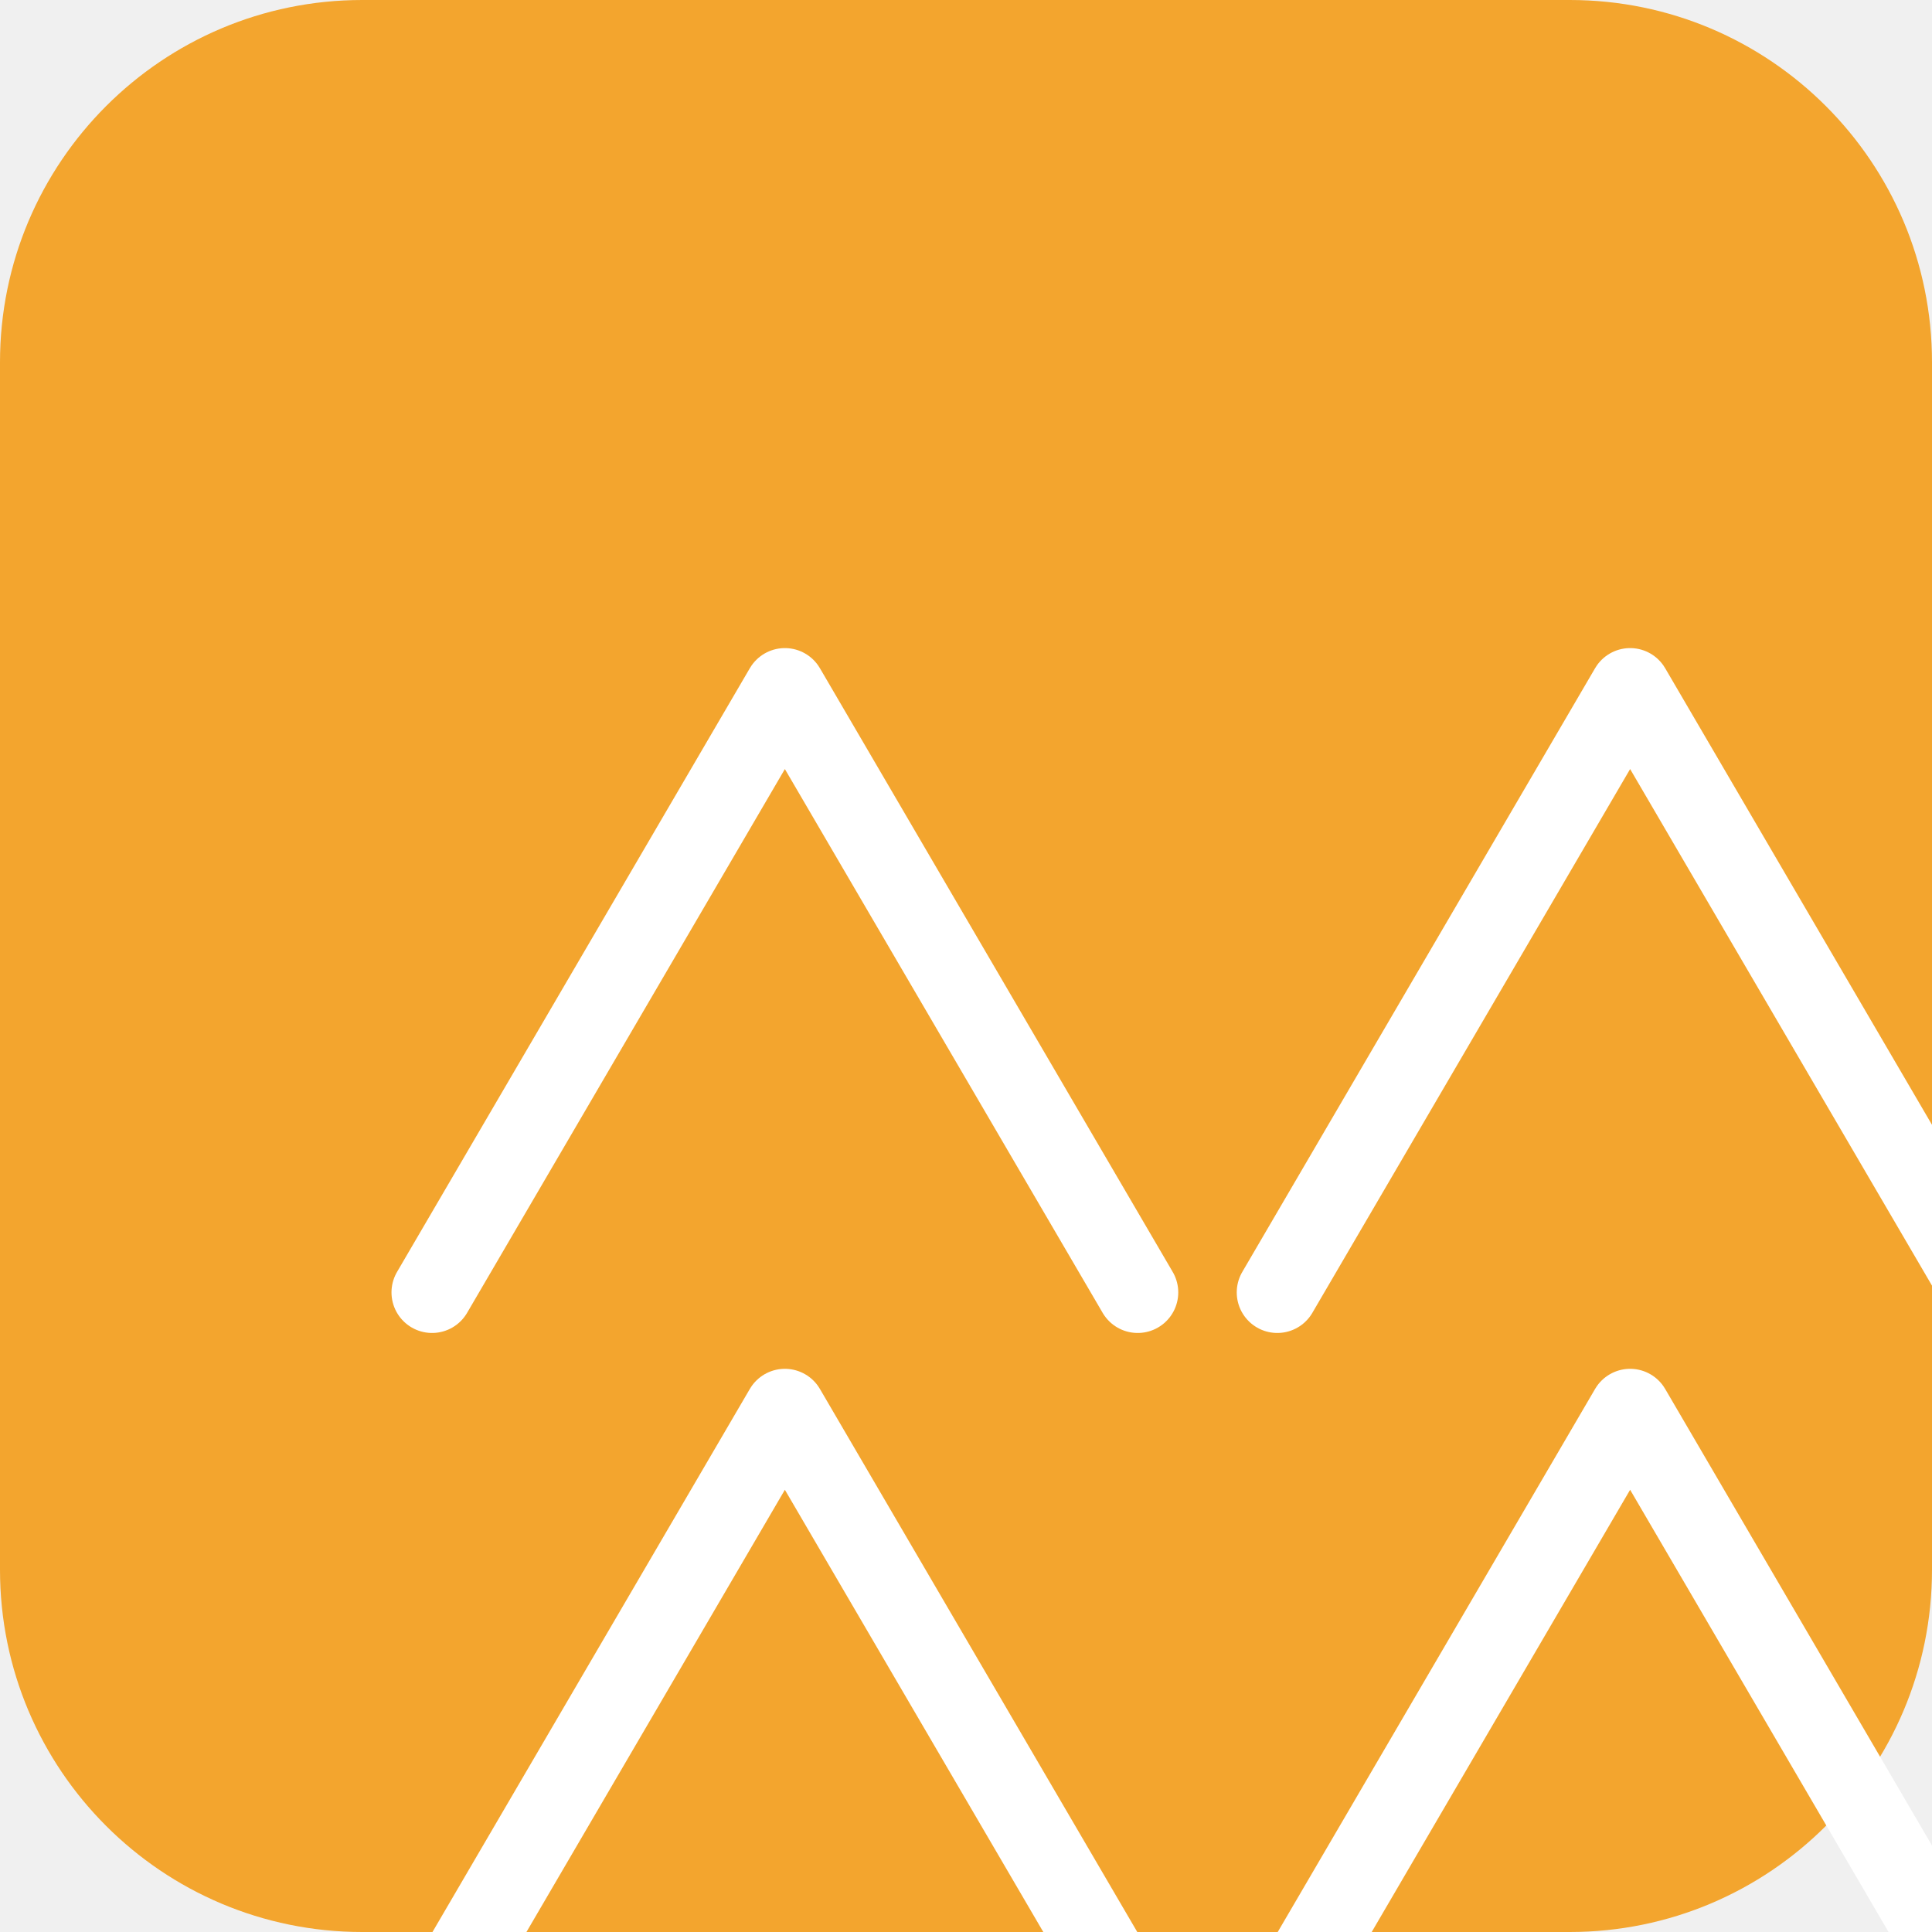
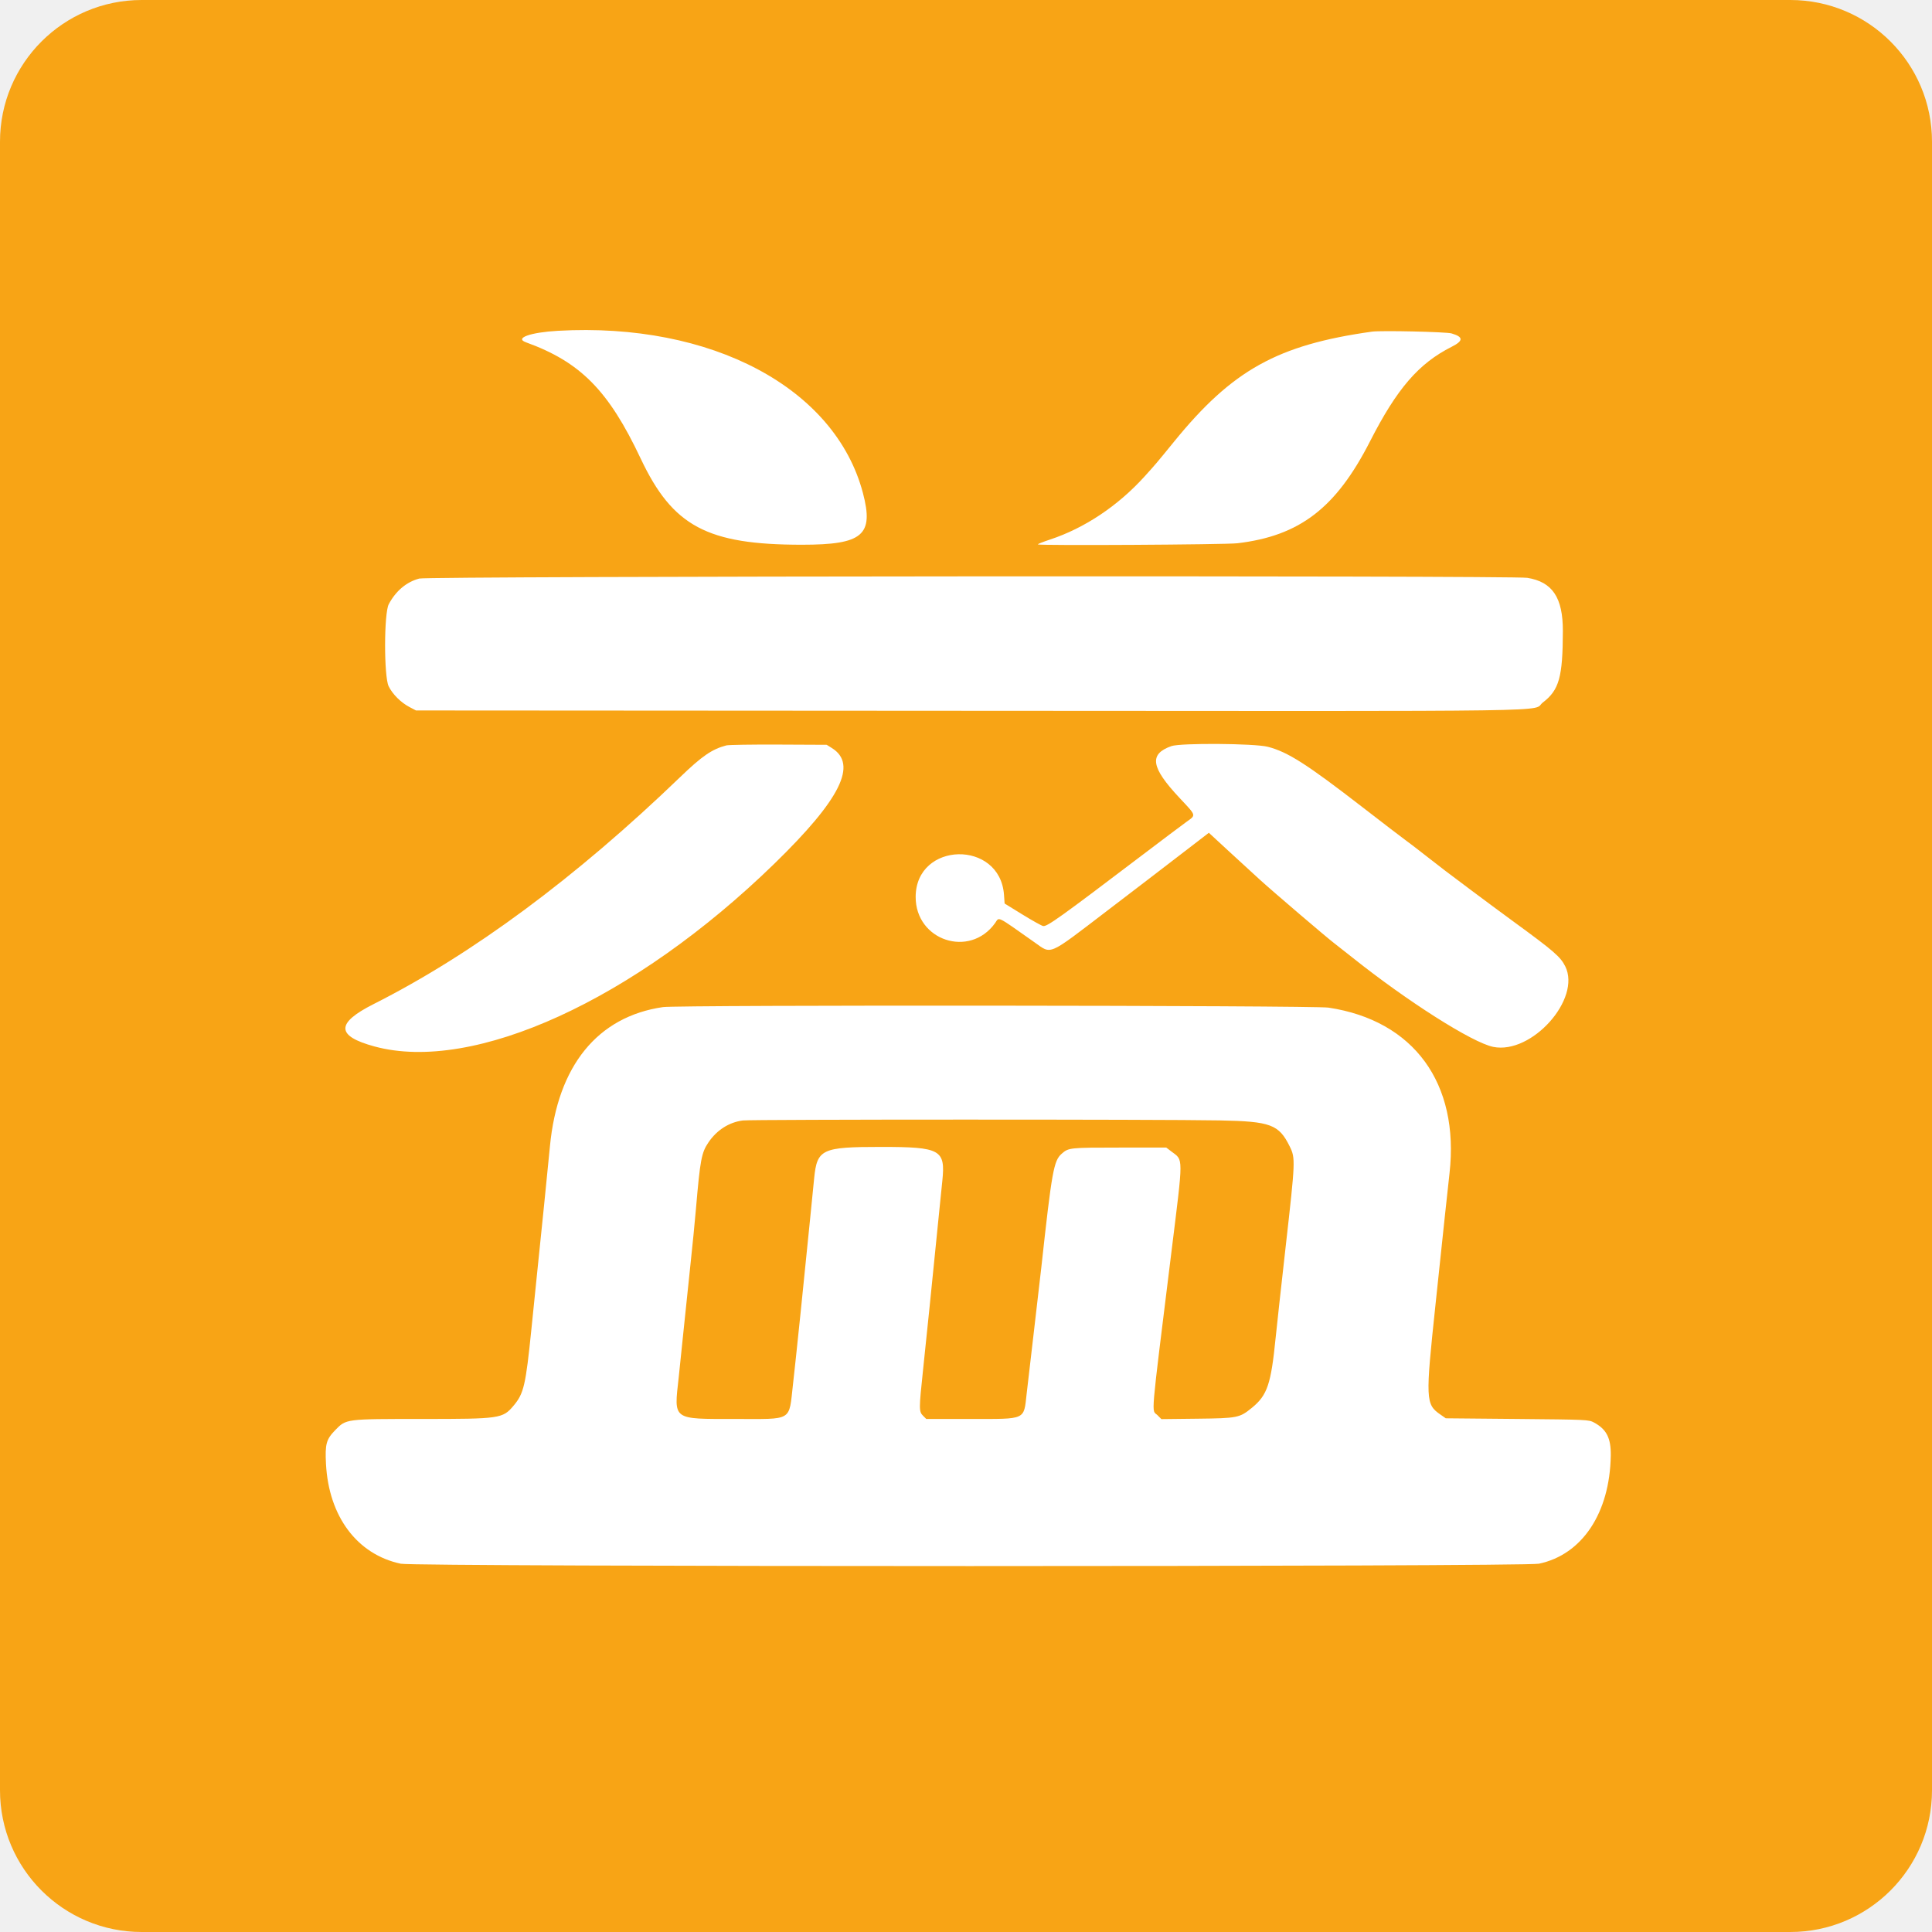
- <svg xmlns="http://www.w3.org/2000/svg" width="1024" height="1024" viewBox="0 0 1024 1024" fill="none">
-   <rect width="1024" height="1024" rx="192" fill="#F3A52E" />
-   <g stroke="#FFFFFF" stroke-width="43" stroke-linecap="round" stroke-linejoin="round" fill="none">
-     <path d="M229 685 L416 365 L603 685" />
-     <path d="M677 685 L864 365 L1051 685" />
-     <path d="M229 1067 L416 747 L603 1067" />
-     <path d="M677 1067 L864 747 L1051 1067" />
-   </g>
+ <svg xmlns="http://www.w3.org/2000/svg" width="1024" height="1024" viewBox="0 0 1024 1024" role="img" aria-label="益 · 增长标志">
+   <rect width="1024" height="1024" rx="75.1" fill="#F8A415" />
+   <path fill="#FFFFFF" fill-rule="evenodd" d="M295.72 175.33 C281.08 176.16 272.61 179.2 278.75 181.42 C307.67 191.89 322.53 206.94 339.56 243.01 C356.53 278.97 374.78 288.72 425.07 288.72 C457.3 288.72 463.26 283.66 457.37 261.3 C442.67 205.6 377.13 170.74 295.72 175.33 M727.23 175.77 C677.13 182.78 653.17 196.1 622.24 234.13 C613.18 245.27 612.4 246.18 606.61 252.57 C592.48 268.15 574.91 279.88 556.6 285.95 C552.83 287.19 549.91 288.36 550.09 288.55 C550.79 289.25 649.62 288.68 655.84 287.94 C688.89 284.03 708.12 269.25 726.15 233.91 C740.4 205.98 751.91 192.64 769.35 183.84 C775.72 180.63 775.72 178.59 769.36 176.72 C766.5 175.88 732.01 175.1 727.23 175.77 M222.23 306.64 C215.45 308.44 209.81 313.17 206.05 320.24 C203.49 325.03 203.46 358.59 206 363.75 C208.06 367.94 212.44 372.32 216.95 374.7L220.48 376.56 514.08 376.74 C840.4 376.94 811.16 377.37 817.78 372.31 C826.38 365.72 828.29 358.89 828.35 334.48 C828.39 316.72 822.82 308.4 809.47 306.26 C801.49 304.98 227.07 305.35 222.23 306.64 M384.96 395.08 C377.36 397.09 372.11 400.69 360.51 411.87 C305.13 465.22 250.36 505.77 197.95 532.22 C177.9 542.34 178.08 549.12 198.55 554.66 C251.12 568.88 336.25 529.95 410.42 457.78 C445.56 423.58 454.75 405.07 440.87 396.45L438.16 394.76 412.61 394.64 C398.56 394.58 386.12 394.77 384.96 395.08 M620.84 395.46 C608.9 399.69 609.98 406.68 625.09 422.81 C634.3 432.65 634.07 431.84 628.71 435.71 C626.31 437.44 615.84 445.31 605.44 453.21 C561.92 486.24 554.97 491.22 552.88 490.82 C552.05 490.66 547.12 487.91 541.92 484.71L532.47 478.89 532.14 474.27 C530.03 444.92 485.41 445.94 485.32 475.35 C485.25 498.52 513.93 508.02 527.4 489.28 C529.8 485.94 527.55 484.84 548.33 499.46 C557.55 505.94 554.88 507.11 586.97 482.6 C605.95 468.12 611.29 464.02 631.48 448.5L640.72 441.39 651.1 450.98 C656.81 456.24 664.31 463.12 667.76 466.26 C674.69 472.57 703.42 497.1 707.27 500.01 C708.62 501.02 712.74 504.27 716.44 507.22 C745.9 530.74 780.33 552.61 791.44 554.87 C811.84 559.01 838.24 529.46 829.6 512.15 C827.09 507.13 823.54 504.05 802.82 488.92 C796.28 484.14 786.08 476.59 780.15 472.14 C774.23 467.69 767.92 462.95 766.12 461.6 C764.33 460.26 759.45 456.48 755.29 453.21 C751.12 449.93 746.39 446.31 744.77 445.16 C743.15 444 733.07 436.28 722.38 428.01 C692.6 404.96 682.5 398.51 671.94 395.81 C664.87 394 625.73 393.73 620.84 395.46 M351.39 533.78 C316.73 538.83 295.56 564.87 291.48 607.52 C290.7 615.62 289.31 629.64 288.38 638.69 C287.46 647.73 285.75 664.43 284.58 675.78 C283.42 687.14 282.12 699.9 281.69 704.13 C278.62 734.37 277.65 738.56 272.2 745.04 C266.45 751.88 265.07 752.08 223.8 752.08 C182.94 752.08 183.53 752 177.65 758.03 C172.92 762.89 172.23 765.4 172.78 775.91 C174.24 803.8 189.32 823.91 212.43 828.81 C220.32 830.48 807.68 830.47 815.66 828.8 C838.58 823.99 853.25 801.91 853.74 771.5 C853.88 762.21 851.52 757.55 844.82 753.94 C842.07 752.46 841.28 752.42 804.16 752.08L766.3 751.73 763.4 749.71 C755.59 744.3 755.49 741.87 760.84 691.53 C762.96 671.51 765.18 650.57 765.76 644.99 C766.33 639.41 767.46 629.01 768.27 621.89 C773.64 574.13 749.35 540.88 704.12 534.06 C696.17 532.86 359.53 532.59 351.39 533.78 M393.71 593.87 C386.44 594.81 379.99 598.91 375.56 605.4 C371.8 610.91 371.11 614.53 368.86 640.79 C368.25 647.91 366.99 660.67 366.07 669.13 C365.15 677.6 363.57 692.72 362.56 702.73 C361.56 712.74 360.28 725.02 359.73 730.03 C357.19 752.9 356.08 752.08 389.46 752.08 C420.69 752.08 418 753.68 420.31 733.63 C421.66 721.93 426.57 674.51 429.41 645.69 C430.19 637.8 431.14 628.25 431.52 624.48 C433.07 609.05 435.56 607.89 466.99 607.89 C498.59 607.9 501.16 609.33 499.45 625.91 C499.06 629.67 498.26 637.54 497.67 643.41 C497.08 649.28 496.12 658.89 495.52 664.76 C494.93 670.63 493.67 683.15 492.71 692.58 C491.76 702.01 490.2 717.08 489.24 726.05 C487.03 746.85 487.02 748.16 489.22 750.36L490.94 752.08 514.67 752.08 C544.11 752.08 542.55 752.78 544.14 738.78 C544.51 735.51 546.25 720.54 548.01 705.53 C549.77 690.52 551.52 675.4 551.9 671.93 C557.53 620.55 558.48 615.23 562.72 611.5 C566.38 608.29 566.85 608.24 593.6 608.24L618.15 608.24 620.78 610.25 C627.3 615.22 627.29 611.67 620.85 663.81 C609.56 755.2 610.27 746.87 613.48 750.07L615.56 752.16 634.65 751.94 C655.96 751.7 657.04 751.48 663.57 746.13 C671.71 739.47 673.66 733.69 676.12 709.03 C676.74 702.87 679.15 680.98 681.47 660.39 C686.58 615.22 686.64 613.84 683.6 607.68 C677.84 595.97 673.5 594.35 646.39 593.84 C615.55 593.25 398.28 593.28 393.71 593.87" />
</svg>
